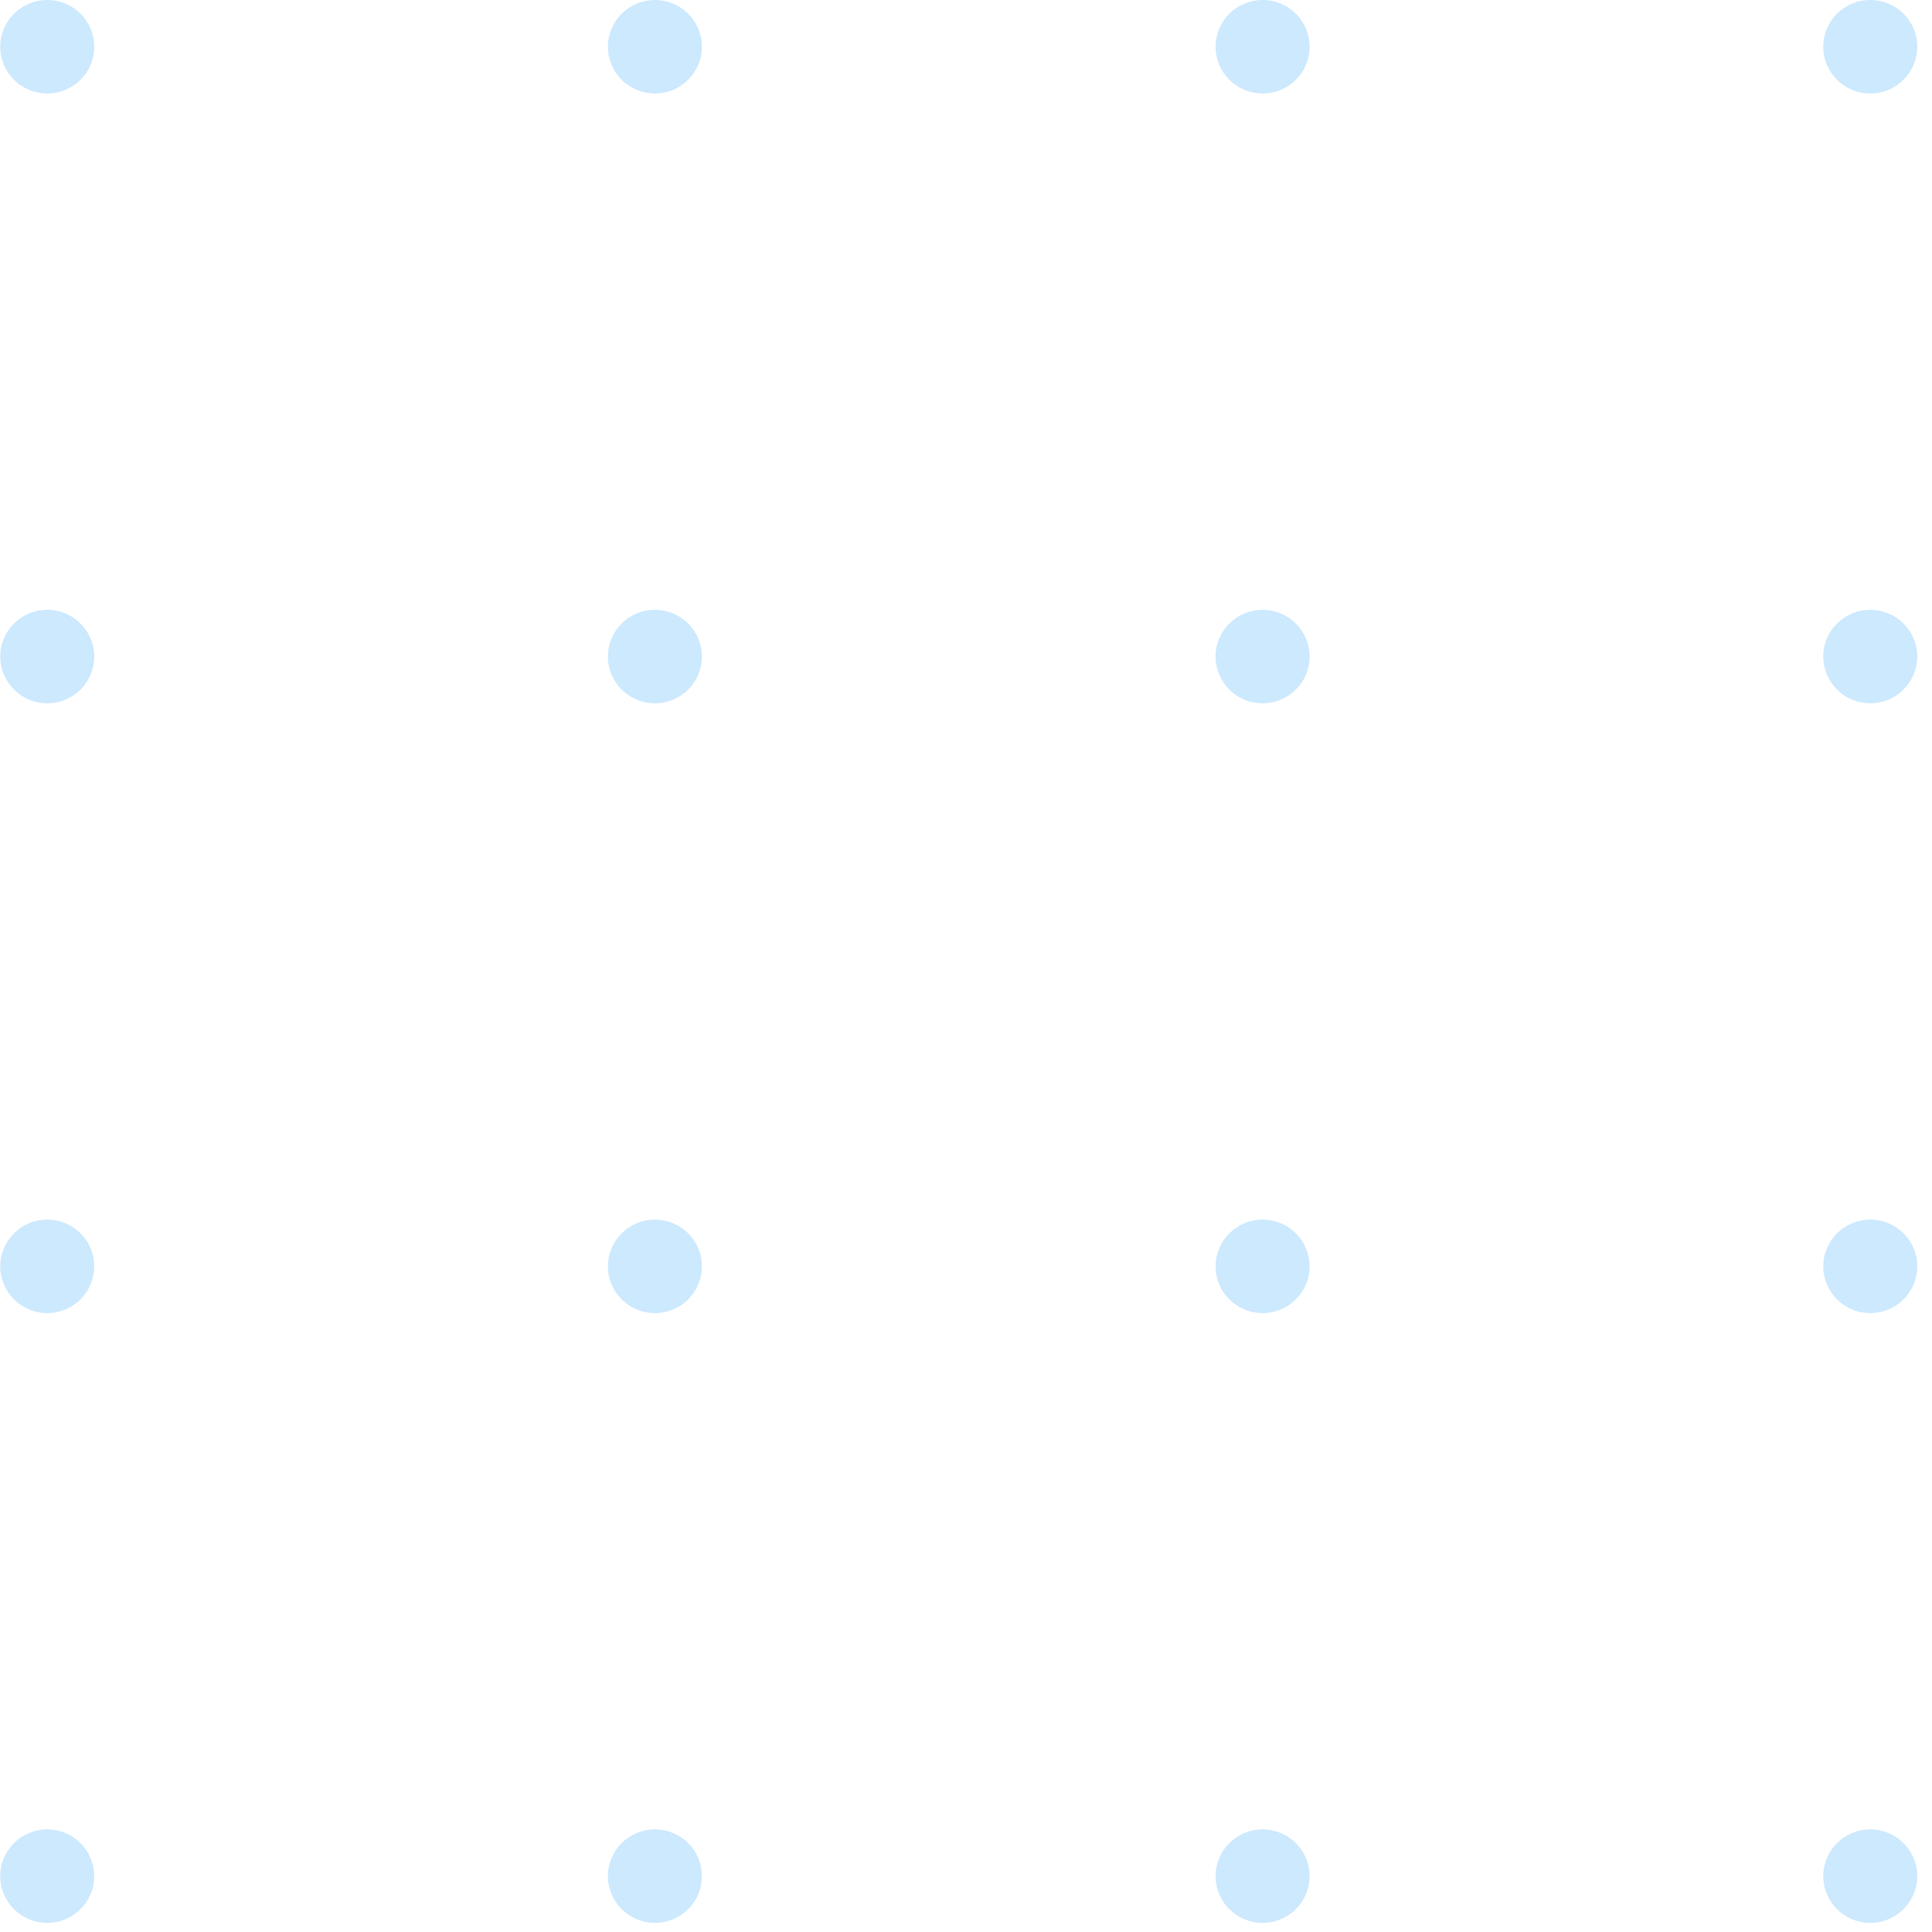
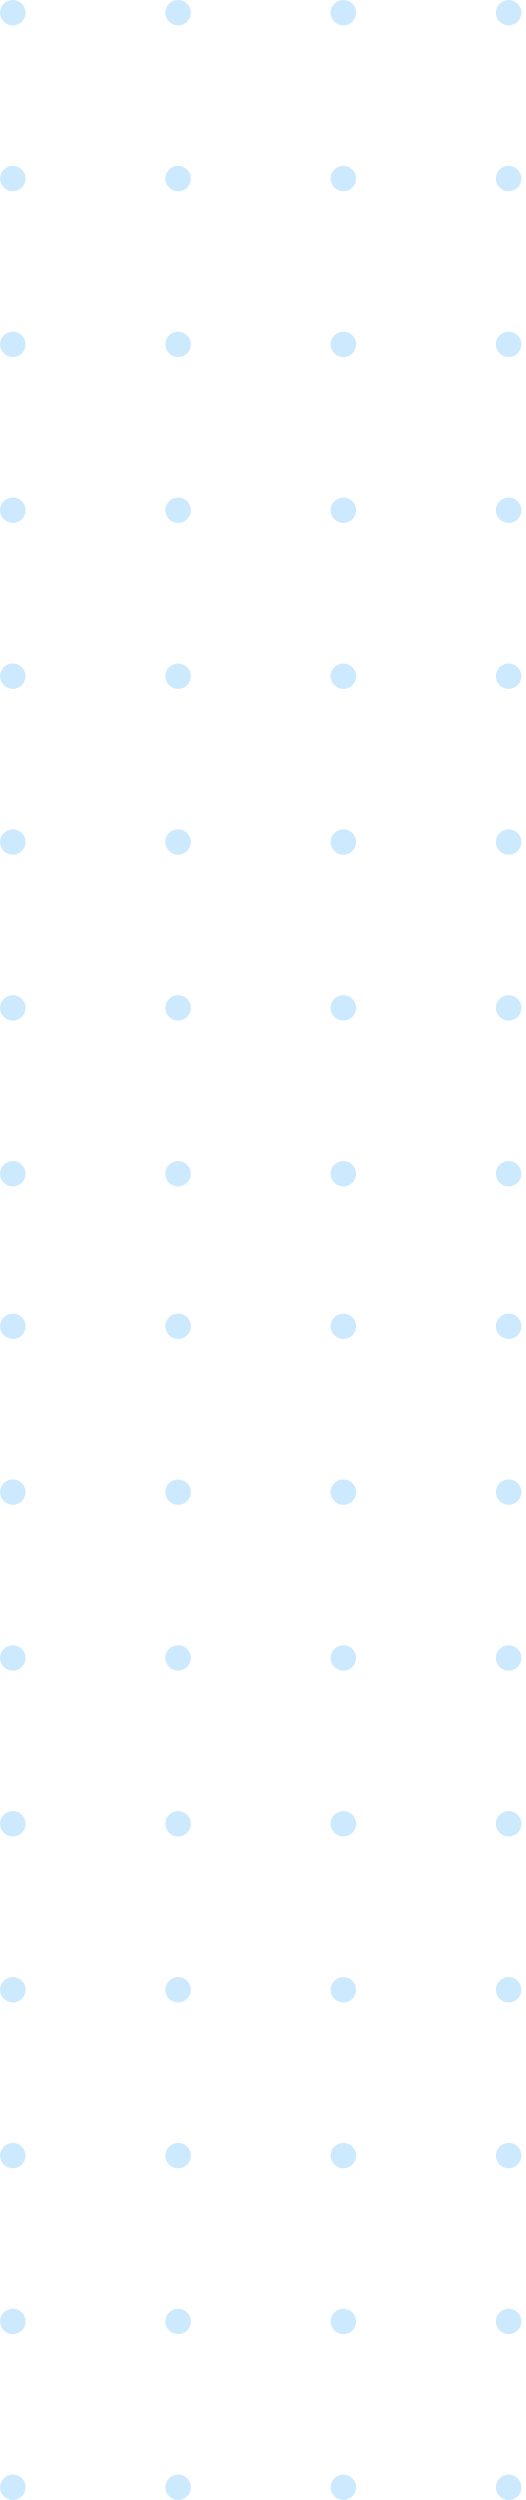
- <svg xmlns="http://www.w3.org/2000/svg" width="124" height="124" viewBox="0 0 124 124" fill="none">
-   <path d="M120.038 117.414C118.372 117.414 117.021 118.758 117.021 120.414C117.021 122.071 118.372 123.415 120.038 123.415C121.703 123.415 123.054 122.071 123.054 120.414C123.054 118.758 121.703 117.414 120.038 117.414Z" fill="#CDE9FE" />
-   <path d="M120.038 78.277C118.372 78.277 117.021 79.621 117.021 81.278C117.021 82.934 118.372 84.278 120.038 84.278C121.703 84.278 123.054 82.934 123.054 81.276C123.054 79.619 121.703 78.277 120.038 78.277Z" fill="#CDE9FE" />
-   <path d="M120.038 39.139C118.372 39.139 117.021 40.482 117.021 42.139C117.021 43.796 118.372 45.14 120.038 45.14C121.703 45.14 123.054 43.796 123.054 42.139C123.054 40.482 121.703 39.139 120.038 39.139Z" fill="#CDE9FE" />
-   <path d="M117.021 3.001C117.021 1.343 118.372 4.64579e-05 120.038 4.63851e-05C121.704 4.63122e-05 123.054 1.343 123.054 3.001C123.054 4.658 121.704 6.001 120.038 6.001C118.372 6.001 117.021 4.658 117.021 3.001Z" fill="#CDE9FE" />
-   <path d="M81.036 117.414C79.37 117.414 78.019 118.758 78.019 120.414C78.019 122.071 79.37 123.415 81.036 123.415C82.701 123.415 84.052 122.071 84.052 120.414C84.052 118.758 82.701 117.414 81.036 117.414Z" fill="#CDE9FE" />
-   <path d="M81.036 78.277C79.37 78.277 78.019 79.621 78.019 81.278C78.019 82.934 79.37 84.278 81.036 84.278C82.701 84.278 84.052 82.934 84.052 81.278C84.052 79.619 82.701 78.277 81.036 78.277Z" fill="#CDE9FE" />
-   <path d="M81.036 39.139C79.37 39.139 78.019 40.482 78.019 42.139C78.019 43.796 79.37 45.14 81.036 45.14C82.701 45.14 84.052 43.796 84.052 42.139C84.052 40.482 82.701 39.139 81.036 39.139Z" fill="#CDE9FE" />
-   <path d="M78.019 3.001C78.019 1.343 79.37 4.64579e-05 81.036 4.63851e-05C82.702 4.63122e-05 84.052 1.343 84.052 3.001C84.052 4.658 82.702 6.001 81.036 6.001C79.37 6.001 78.019 4.658 78.019 3.001Z" fill="#CDE9FE" />
-   <path d="M42.034 117.414C40.368 117.414 39.017 118.758 39.017 120.414C39.017 122.071 40.367 123.415 42.034 123.415C43.7 123.415 45.05 122.071 45.05 120.414C45.05 118.758 43.7 117.414 42.034 117.414Z" fill="#CDE9FE" />
-   <path d="M42.034 78.277C40.368 78.277 39.017 79.621 39.017 81.278C39.017 82.934 40.368 84.278 42.034 84.278C43.7 84.278 45.05 82.934 45.05 81.278C45.05 79.619 43.7 78.277 42.034 78.277Z" fill="#CDE9FE" />
-   <path d="M42.034 39.139C40.368 39.139 39.017 40.482 39.017 42.139C39.017 43.796 40.368 45.14 42.034 45.14C43.7 45.14 45.05 43.796 45.05 42.139C45.05 40.482 43.7 39.139 42.034 39.139Z" fill="#CDE9FE" />
-   <path d="M42.034 4.63851e-05C40.368 4.64579e-05 39.017 1.344 39.017 3.001C39.017 4.658 40.368 6.001 42.034 6.001C43.7 6.001 45.05 4.658 45.05 3.001C45.05 1.344 43.7 4.63123e-05 42.034 4.63851e-05Z" fill="#CDE9FE" />
-   <path d="M3.032 117.414C1.366 117.414 0.015 118.758 0.015 120.414C0.015 122.071 1.366 123.415 3.032 123.415C4.697 123.415 6.048 122.071 6.048 120.414C6.048 118.758 4.697 117.414 3.032 117.414Z" fill="#CDE9FE" />
-   <path d="M3.032 78.277C1.366 78.277 0.015 79.621 0.015 81.278C0.015 82.934 1.366 84.278 3.032 84.278C4.697 84.278 6.048 82.934 6.048 81.278C6.048 79.619 4.697 78.277 3.032 78.277Z" fill="#CDE9FE" />
-   <path d="M3.032 39.139C1.366 39.139 0.015 40.482 0.015 42.139C0.015 43.796 1.366 45.14 3.032 45.14C4.697 45.14 6.048 43.796 6.048 42.139C6.048 40.482 4.697 39.139 3.032 39.139Z" fill="#CDE9FE" />
-   <path d="M0.015 3.001C0.015 1.343 1.366 4.64579e-05 3.032 4.63851e-05C4.698 4.63122e-05 6.048 1.343 6.048 3.001C6.048 4.658 4.698 6.001 3.032 6.001C1.366 6.001 0.015 4.658 0.015 3.001Z" fill="#CDE9FE" />
+ <svg xmlns="http://www.w3.org/2000/svg" width="124" height="590" viewBox="0 0 124 590" fill="none">
+   <path d="M120.034 6.001C118.368 6.001 117.017 4.658 117.017 3.001C117.017 1.344 118.368 7.60893e-05 120.034 7.61621e-05C121.699 7.62349e-05 123.05 1.344 123.05 3.001C123.05 4.658 121.699 6.001 120.034 6.001Z" fill="#CDE9FE" />
+   <path d="M120.034 45.138C118.368 45.138 117.017 43.794 117.017 42.138C117.017 40.481 118.368 39.137 120.034 39.137C121.699 39.137 123.05 40.481 123.05 42.139C123.05 43.796 121.699 45.138 120.034 45.138Z" fill="#CDE9FE" />
+   <path d="M120.034 84.277C118.368 84.277 117.017 82.933 117.017 81.276C117.017 79.619 118.368 78.275 120.034 78.275C121.699 78.275 123.05 79.619 123.05 81.276C123.05 82.933 121.699 84.277 120.034 84.277Z" fill="#CDE9FE" />
+   <path d="M117.017 120.414C117.017 122.072 118.368 123.415 120.034 123.415C121.699 123.415 123.05 122.072 123.05 120.414C123.05 118.757 121.699 117.414 120.034 117.414C118.368 117.414 117.017 118.757 117.017 120.414Z" fill="#CDE9FE" />
+   <path d="M81.032 6.001C79.366 6.001 78.015 4.658 78.015 3.001C78.015 1.344 79.366 7.60893e-05 81.032 7.61621e-05C82.697 7.62349e-05 84.048 1.344 84.048 3.001C84.048 4.658 82.697 6.001 81.032 6.001Z" fill="#CDE9FE" />
+   <path d="M81.032 45.138C79.366 45.138 78.015 43.794 78.015 42.138C78.015 40.481 79.366 39.137 81.032 39.137C82.697 39.137 84.048 40.481 84.048 42.138C84.048 43.796 82.697 45.138 81.032 45.138Z" fill="#CDE9FE" />
+   <path d="M81.032 84.277C79.366 84.277 78.015 82.933 78.015 81.276C78.015 79.619 79.366 78.275 81.032 78.275C82.697 78.275 84.048 79.619 84.048 81.276C84.048 82.933 82.697 84.277 81.032 84.277Z" fill="#CDE9FE" />
+   <path d="M78.015 120.414C78.015 122.072 79.366 123.415 81.032 123.415C82.698 123.415 84.048 122.072 84.048 120.414C84.048 118.757 82.698 117.414 81.032 117.414C79.366 117.414 78.015 118.757 78.015 120.414Z" fill="#CDE9FE" />
+   <path d="M42.03 6.001C40.364 6.001 39.013 4.658 39.013 3.001C39.013 1.344 40.363 7.60892e-05 42.03 7.61621e-05C43.695 7.62349e-05 45.046 1.344 45.046 3.001C45.046 4.658 43.695 6.001 42.03 6.001Z" fill="#CDE9FE" />
+   <path d="M42.03 45.138C40.364 45.138 39.013 43.794 39.013 42.138C39.013 40.481 40.364 39.137 42.03 39.137C43.695 39.137 45.046 40.481 45.046 42.138C45.046 43.796 43.695 45.138 42.03 45.138Z" fill="#CDE9FE" />
+   <path d="M42.03 84.277C40.364 84.277 39.013 82.933 39.013 81.276C39.013 79.619 40.364 78.275 42.03 78.275C43.695 78.275 45.046 79.619 45.046 81.276C45.046 82.933 43.695 84.277 42.03 84.277Z" fill="#CDE9FE" />
+   <path d="M42.03 123.415C40.364 123.415 39.013 122.071 39.013 120.414C39.013 118.758 40.364 117.414 42.03 117.414C43.695 117.414 45.046 118.758 45.046 120.414C45.046 122.071 43.695 123.415 42.03 123.415Z" fill="#CDE9FE" />
+   <path d="M3.027 6.001C1.362 6.001 0.011 4.658 0.011 3.001C0.011 1.344 1.362 7.60893e-05 3.027 7.61621e-05C4.693 7.62349e-05 6.044 1.344 6.044 3.001C6.044 4.658 4.693 6.001 3.027 6.001Z" fill="#CDE9FE" />
+   <path d="M3.027 45.138C1.362 45.138 0.011 43.794 0.011 42.138C0.011 40.481 1.362 39.137 3.027 39.137C4.693 39.137 6.044 40.481 6.044 42.138C6.044 43.796 4.693 45.138 3.027 45.138Z" fill="#CDE9FE" />
+   <path d="M3.027 84.277C1.362 84.277 0.011 82.933 0.011 81.276C0.011 79.619 1.362 78.275 3.027 78.275C4.693 78.275 6.044 79.619 6.044 81.276C6.044 82.933 4.693 84.277 3.027 84.277Z" fill="#CDE9FE" />
+   <path d="M0.011 120.414C0.011 122.072 1.361 123.415 3.027 123.415C4.693 123.415 6.044 122.072 6.044 120.414C6.044 118.757 4.693 117.414 3.027 117.414C1.361 117.414 0.011 118.757 0.011 120.414Z" fill="#CDE9FE" />
+   <path d="M120.034 162.586C118.368 162.586 117.017 161.242 117.017 159.586C117.017 157.929 118.368 156.585 120.034 156.585C121.699 156.585 123.05 157.929 123.05 159.586C123.05 161.242 121.699 162.586 120.034 162.586Z" fill="#CDE9FE" />
+   <path d="M120.034 201.723C118.368 201.723 117.017 200.379 117.017 198.723C117.017 197.066 118.368 195.722 120.034 195.722C121.699 195.722 123.05 197.066 123.05 198.724C123.05 200.381 121.699 201.723 120.034 201.723Z" fill="#CDE9FE" />
+   <path d="M120.034 240.862C118.368 240.862 117.017 239.518 117.017 237.861C117.017 236.204 118.368 234.86 120.034 234.86C121.699 234.86 123.05 236.204 123.05 237.861C123.05 239.518 121.699 240.862 120.034 240.862Z" fill="#CDE9FE" />
+   <path d="M117.017 276.999C117.017 278.657 118.368 280 120.034 280C121.699 280 123.05 278.657 123.05 276.999C123.05 275.342 121.699 273.999 120.034 273.999C118.368 273.999 117.017 275.342 117.017 276.999Z" fill="#CDE9FE" />
+   <path d="M81.032 162.586C79.366 162.586 78.015 161.242 78.015 159.586C78.015 157.929 79.366 156.585 81.032 156.585C82.697 156.585 84.048 157.929 84.048 159.586C84.048 161.242 82.697 162.586 81.032 162.586Z" fill="#CDE9FE" />
+   <path d="M81.032 201.723C79.366 201.723 78.015 200.379 78.015 198.723C78.015 197.066 79.366 195.722 81.032 195.722C82.697 195.722 84.048 197.066 84.048 198.723C84.048 200.381 82.697 201.723 81.032 201.723Z" fill="#CDE9FE" />
+   <path d="M81.032 240.862C79.366 240.862 78.015 239.518 78.015 237.861C78.015 236.204 79.366 234.86 81.032 234.86C82.697 234.86 84.048 236.204 84.048 237.861C84.048 239.518 82.697 240.862 81.032 240.862Z" fill="#CDE9FE" />
+   <path d="M78.015 276.999C78.015 278.657 79.366 280 81.032 280C82.698 280 84.048 278.657 84.048 276.999C84.048 275.342 82.698 273.999 81.032 273.999C79.366 273.999 78.015 275.342 78.015 276.999Z" fill="#CDE9FE" />
+   <path d="M42.03 162.586C40.364 162.586 39.013 161.242 39.013 159.586C39.013 157.929 40.363 156.585 42.03 156.585C43.695 156.585 45.046 157.929 45.046 159.586C45.046 161.242 43.695 162.586 42.03 162.586Z" fill="#CDE9FE" />
+   <path d="M42.03 201.723C40.364 201.723 39.013 200.379 39.013 198.723C39.013 197.066 40.364 195.722 42.03 195.722C43.695 195.722 45.046 197.066 45.046 198.723C45.046 200.381 43.695 201.723 42.03 201.723Z" fill="#CDE9FE" />
+   <path d="M42.03 240.862C40.364 240.862 39.013 239.518 39.013 237.861C39.013 236.204 40.364 234.86 42.03 234.86C43.695 234.86 45.046 236.204 45.046 237.861C45.046 239.518 43.695 240.862 42.03 240.862Z" fill="#CDE9FE" />
+   <path d="M42.03 280C40.364 280 39.013 278.656 39.013 276.999C39.013 275.343 40.364 273.999 42.03 273.999C43.695 273.999 45.046 275.343 45.046 276.999C45.046 278.656 43.695 280 42.03 280Z" fill="#CDE9FE" />
+   <path d="M3.027 162.586C1.362 162.586 0.011 161.242 0.011 159.586C0.011 157.929 1.362 156.585 3.027 156.585C4.693 156.585 6.044 157.929 6.044 159.586C6.044 161.242 4.693 162.586 3.027 162.586Z" fill="#CDE9FE" />
+   <path d="M3.027 201.723C1.362 201.723 0.011 200.379 0.011 198.723C0.011 197.066 1.362 195.722 3.027 195.722C4.693 195.722 6.044 197.066 6.044 198.723C6.044 200.381 4.693 201.723 3.027 201.723Z" fill="#CDE9FE" />
+   <path d="M3.027 240.862C1.362 240.862 0.011 239.518 0.011 237.861C0.011 236.204 1.362 234.86 3.027 234.86C4.693 234.86 6.044 236.204 6.044 237.861C6.044 239.518 4.693 240.862 3.027 240.862Z" fill="#CDE9FE" />
+   <path d="M0.011 276.999C0.011 278.657 1.361 280 3.027 280C4.693 280 6.044 278.657 6.044 276.999C6.044 275.342 4.693 273.999 3.027 273.999C1.361 273.999 0.011 275.342 0.011 276.999Z" fill="#CDE9FE" />
+   <path d="M120.038 583.999C118.372 583.999 117.021 585.343 117.021 586.999C117.021 588.656 118.372 590 120.038 590C121.703 590 123.054 588.656 123.054 586.999C123.054 585.343 121.703 583.999 120.038 583.999Z" fill="#CDE9FE" />
+   <path d="M120.038 544.862C118.372 544.862 117.021 546.206 117.021 547.862C117.021 549.519 118.372 550.863 120.038 550.863C121.703 550.863 123.054 549.519 123.054 547.861C123.054 546.204 121.703 544.862 120.038 544.862Z" fill="#CDE9FE" />
+   <path d="M120.038 505.723C118.372 505.723 117.021 507.067 117.021 508.724C117.021 510.381 118.372 511.725 120.038 511.725C121.703 511.725 123.054 510.381 123.054 508.724C123.054 507.067 121.703 505.723 120.038 505.723Z" fill="#CDE9FE" />
+   <path d="M117.021 469.586C117.021 467.928 118.372 466.585 120.038 466.585C121.704 466.585 123.054 467.928 123.054 469.586C123.054 471.243 121.704 472.586 120.038 472.586C118.372 472.586 117.021 471.243 117.021 469.586Z" fill="#CDE9FE" />
+   <path d="M81.036 583.999C79.37 583.999 78.019 585.343 78.019 586.999C78.019 588.656 79.37 590 81.036 590C82.701 590 84.052 588.656 84.052 586.999C84.052 585.343 82.701 583.999 81.036 583.999Z" fill="#CDE9FE" />
+   <path d="M81.036 544.862C79.37 544.862 78.019 546.206 78.019 547.862C78.019 549.519 79.37 550.863 81.036 550.863C82.701 550.863 84.052 549.519 84.052 547.862C84.052 546.204 82.701 544.862 81.036 544.862Z" fill="#CDE9FE" />
+   <path d="M81.036 505.723C79.37 505.723 78.019 507.067 78.019 508.724C78.019 510.381 79.37 511.725 81.036 511.725C82.701 511.725 84.052 510.381 84.052 508.724C84.052 507.067 82.701 505.723 81.036 505.723Z" fill="#CDE9FE" />
+   <path d="M78.019 469.586C78.019 467.928 79.37 466.585 81.036 466.585C82.702 466.585 84.052 467.928 84.052 469.586C84.052 471.243 82.702 472.586 81.036 472.586C79.37 472.586 78.019 471.243 78.019 469.586Z" fill="#CDE9FE" />
+   <path d="M42.034 583.999C40.368 583.999 39.017 585.343 39.017 586.999C39.017 588.656 40.367 590 42.034 590C43.7 590 45.05 588.656 45.05 586.999C45.05 585.343 43.7 583.999 42.034 583.999Z" fill="#CDE9FE" />
+   <path d="M42.034 544.862C40.368 544.862 39.017 546.206 39.017 547.862C39.017 549.519 40.368 550.863 42.034 550.863C43.7 550.863 45.05 549.519 45.05 547.862C45.05 546.204 43.7 544.862 42.034 544.862Z" fill="#CDE9FE" />
+   <path d="M42.034 505.723C40.368 505.723 39.017 507.067 39.017 508.724C39.017 510.381 40.368 511.725 42.034 511.725C43.7 511.725 45.05 510.381 45.05 508.724C45.05 507.067 43.7 505.723 42.034 505.723Z" fill="#CDE9FE" />
+   <path d="M42.034 466.585C40.368 466.585 39.017 467.929 39.017 469.586C39.017 471.242 40.368 472.586 42.034 472.586C43.7 472.586 45.05 471.242 45.05 469.586C45.05 467.929 43.7 466.585 42.034 466.585Z" fill="#CDE9FE" />
+   <path d="M3.032 583.999C1.366 583.999 0.015 585.343 0.015 586.999C0.015 588.656 1.366 590 3.032 590C4.697 590 6.048 588.656 6.048 586.999C6.048 585.343 4.697 583.999 3.032 583.999Z" fill="#CDE9FE" />
+   <path d="M3.032 544.862C1.366 544.862 0.015 546.206 0.015 547.862C0.015 549.519 1.366 550.863 3.032 550.863C4.697 550.863 6.048 549.519 6.048 547.862C6.048 546.204 4.697 544.862 3.032 544.862Z" fill="#CDE9FE" />
+   <path d="M3.032 505.723C1.366 505.723 0.015 507.067 0.015 508.724C0.015 510.381 1.366 511.725 3.032 511.725C4.697 511.725 6.048 510.381 6.048 508.724C6.048 507.067 4.697 505.723 3.032 505.723Z" fill="#CDE9FE" />
+   <path d="M0.015 469.586C0.015 467.928 1.366 466.585 3.032 466.585C4.698 466.585 6.048 467.928 6.048 469.586C6.048 471.243 4.698 472.586 3.032 472.586C1.366 472.586 0.015 471.243 0.015 469.586Z" fill="#CDE9FE" />
+   <path d="M120.038 427.414C118.372 427.414 117.021 428.758 117.021 430.414C117.021 432.071 118.372 433.415 120.038 433.415C121.703 433.415 123.054 432.071 123.054 430.414C123.054 428.758 121.703 427.414 120.038 427.414Z" fill="#CDE9FE" />
+   <path d="M120.038 388.277C118.372 388.277 117.021 389.621 117.021 391.278C117.021 392.934 118.372 394.278 120.038 394.278C121.703 394.278 123.054 392.934 123.054 391.276C123.054 389.619 121.703 388.277 120.038 388.277Z" fill="#CDE9FE" />
+   <path d="M120.038 349.138C118.372 349.138 117.021 350.482 117.021 352.139C117.021 353.796 118.372 355.14 120.038 355.14C121.703 355.14 123.054 353.796 123.054 352.139C123.054 350.482 121.703 349.138 120.038 349.138Z" fill="#CDE9FE" />
+   <path d="M117.021 313.001C117.021 311.344 118.372 310 120.038 310C121.704 310 123.054 311.344 123.054 313.001C123.054 314.658 121.704 316.001 120.038 316.001C118.372 316.001 117.021 314.658 117.021 313.001Z" fill="#CDE9FE" />
+   <path d="M81.036 427.414C79.37 427.414 78.019 428.758 78.019 430.414C78.019 432.071 79.37 433.415 81.036 433.415C82.701 433.415 84.052 432.071 84.052 430.414C84.052 428.758 82.701 427.414 81.036 427.414Z" fill="#CDE9FE" />
+   <path d="M81.036 388.277C79.37 388.277 78.019 389.621 78.019 391.278C78.019 392.934 79.37 394.278 81.036 394.278C82.701 394.278 84.052 392.934 84.052 391.278C84.052 389.619 82.701 388.277 81.036 388.277Z" fill="#CDE9FE" />
+   <path d="M81.036 349.138C79.37 349.138 78.019 350.482 78.019 352.139C78.019 353.796 79.37 355.14 81.036 355.14C82.701 355.14 84.052 353.796 84.052 352.139C84.052 350.482 82.701 349.138 81.036 349.138Z" fill="#CDE9FE" />
+   <path d="M78.019 313.001C78.019 311.344 79.37 310 81.036 310C82.702 310 84.052 311.344 84.052 313.001C84.052 314.658 82.702 316.001 81.036 316.001C79.37 316.001 78.019 314.658 78.019 313.001Z" fill="#CDE9FE" />
+   <path d="M42.034 427.414C40.368 427.414 39.017 428.758 39.017 430.414C39.017 432.071 40.367 433.415 42.034 433.415C43.7 433.415 45.05 432.071 45.05 430.414C45.05 428.758 43.7 427.414 42.034 427.414Z" fill="#CDE9FE" />
+   <path d="M42.034 388.277C40.368 388.277 39.017 389.621 39.017 391.277C39.017 392.934 40.368 394.278 42.034 394.278C43.7 394.278 45.05 392.934 45.05 391.277C45.05 389.619 43.7 388.277 42.034 388.277Z" fill="#CDE9FE" />
+   <path d="M42.034 349.138C40.368 349.138 39.017 350.482 39.017 352.139C39.017 353.796 40.368 355.14 42.034 355.14C43.7 355.14 45.05 353.796 45.05 352.139C45.05 350.482 43.7 349.138 42.034 349.138Z" fill="#CDE9FE" />
+   <path d="M42.034 310C40.368 310 39.017 311.344 39.017 313.001C39.017 314.658 40.368 316.001 42.034 316.001C43.7 316.001 45.05 314.658 45.05 313.001C45.05 311.344 43.7 310 42.034 310Z" fill="#CDE9FE" />
+   <path d="M3.032 427.414C1.366 427.414 0.015 428.758 0.015 430.414C0.015 432.071 1.366 433.415 3.032 433.415C4.697 433.415 6.048 432.071 6.048 430.414C6.048 428.758 4.697 427.414 3.032 427.414Z" fill="#CDE9FE" />
+   <path d="M3.032 388.277C1.366 388.277 0.015 389.621 0.015 391.278C0.015 392.934 1.366 394.278 3.032 394.278C4.697 394.278 6.048 392.934 6.048 391.278C6.048 389.619 4.697 388.277 3.032 388.277Z" fill="#CDE9FE" />
+   <path d="M3.032 349.138C1.366 349.138 0.015 350.482 0.015 352.139C0.015 353.796 1.366 355.14 3.032 355.14C4.697 355.14 6.048 353.796 6.048 352.139C6.048 350.482 4.697 349.138 3.032 349.138Z" fill="#CDE9FE" />
+   <path d="M0.015 313.001C0.015 311.344 1.366 310 3.032 310C4.698 310 6.048 311.344 6.048 313.001C6.048 314.658 4.698 316.001 3.032 316.001C1.366 316.001 0.015 314.658 0.015 313.001Z" fill="#CDE9FE" />
</svg>
